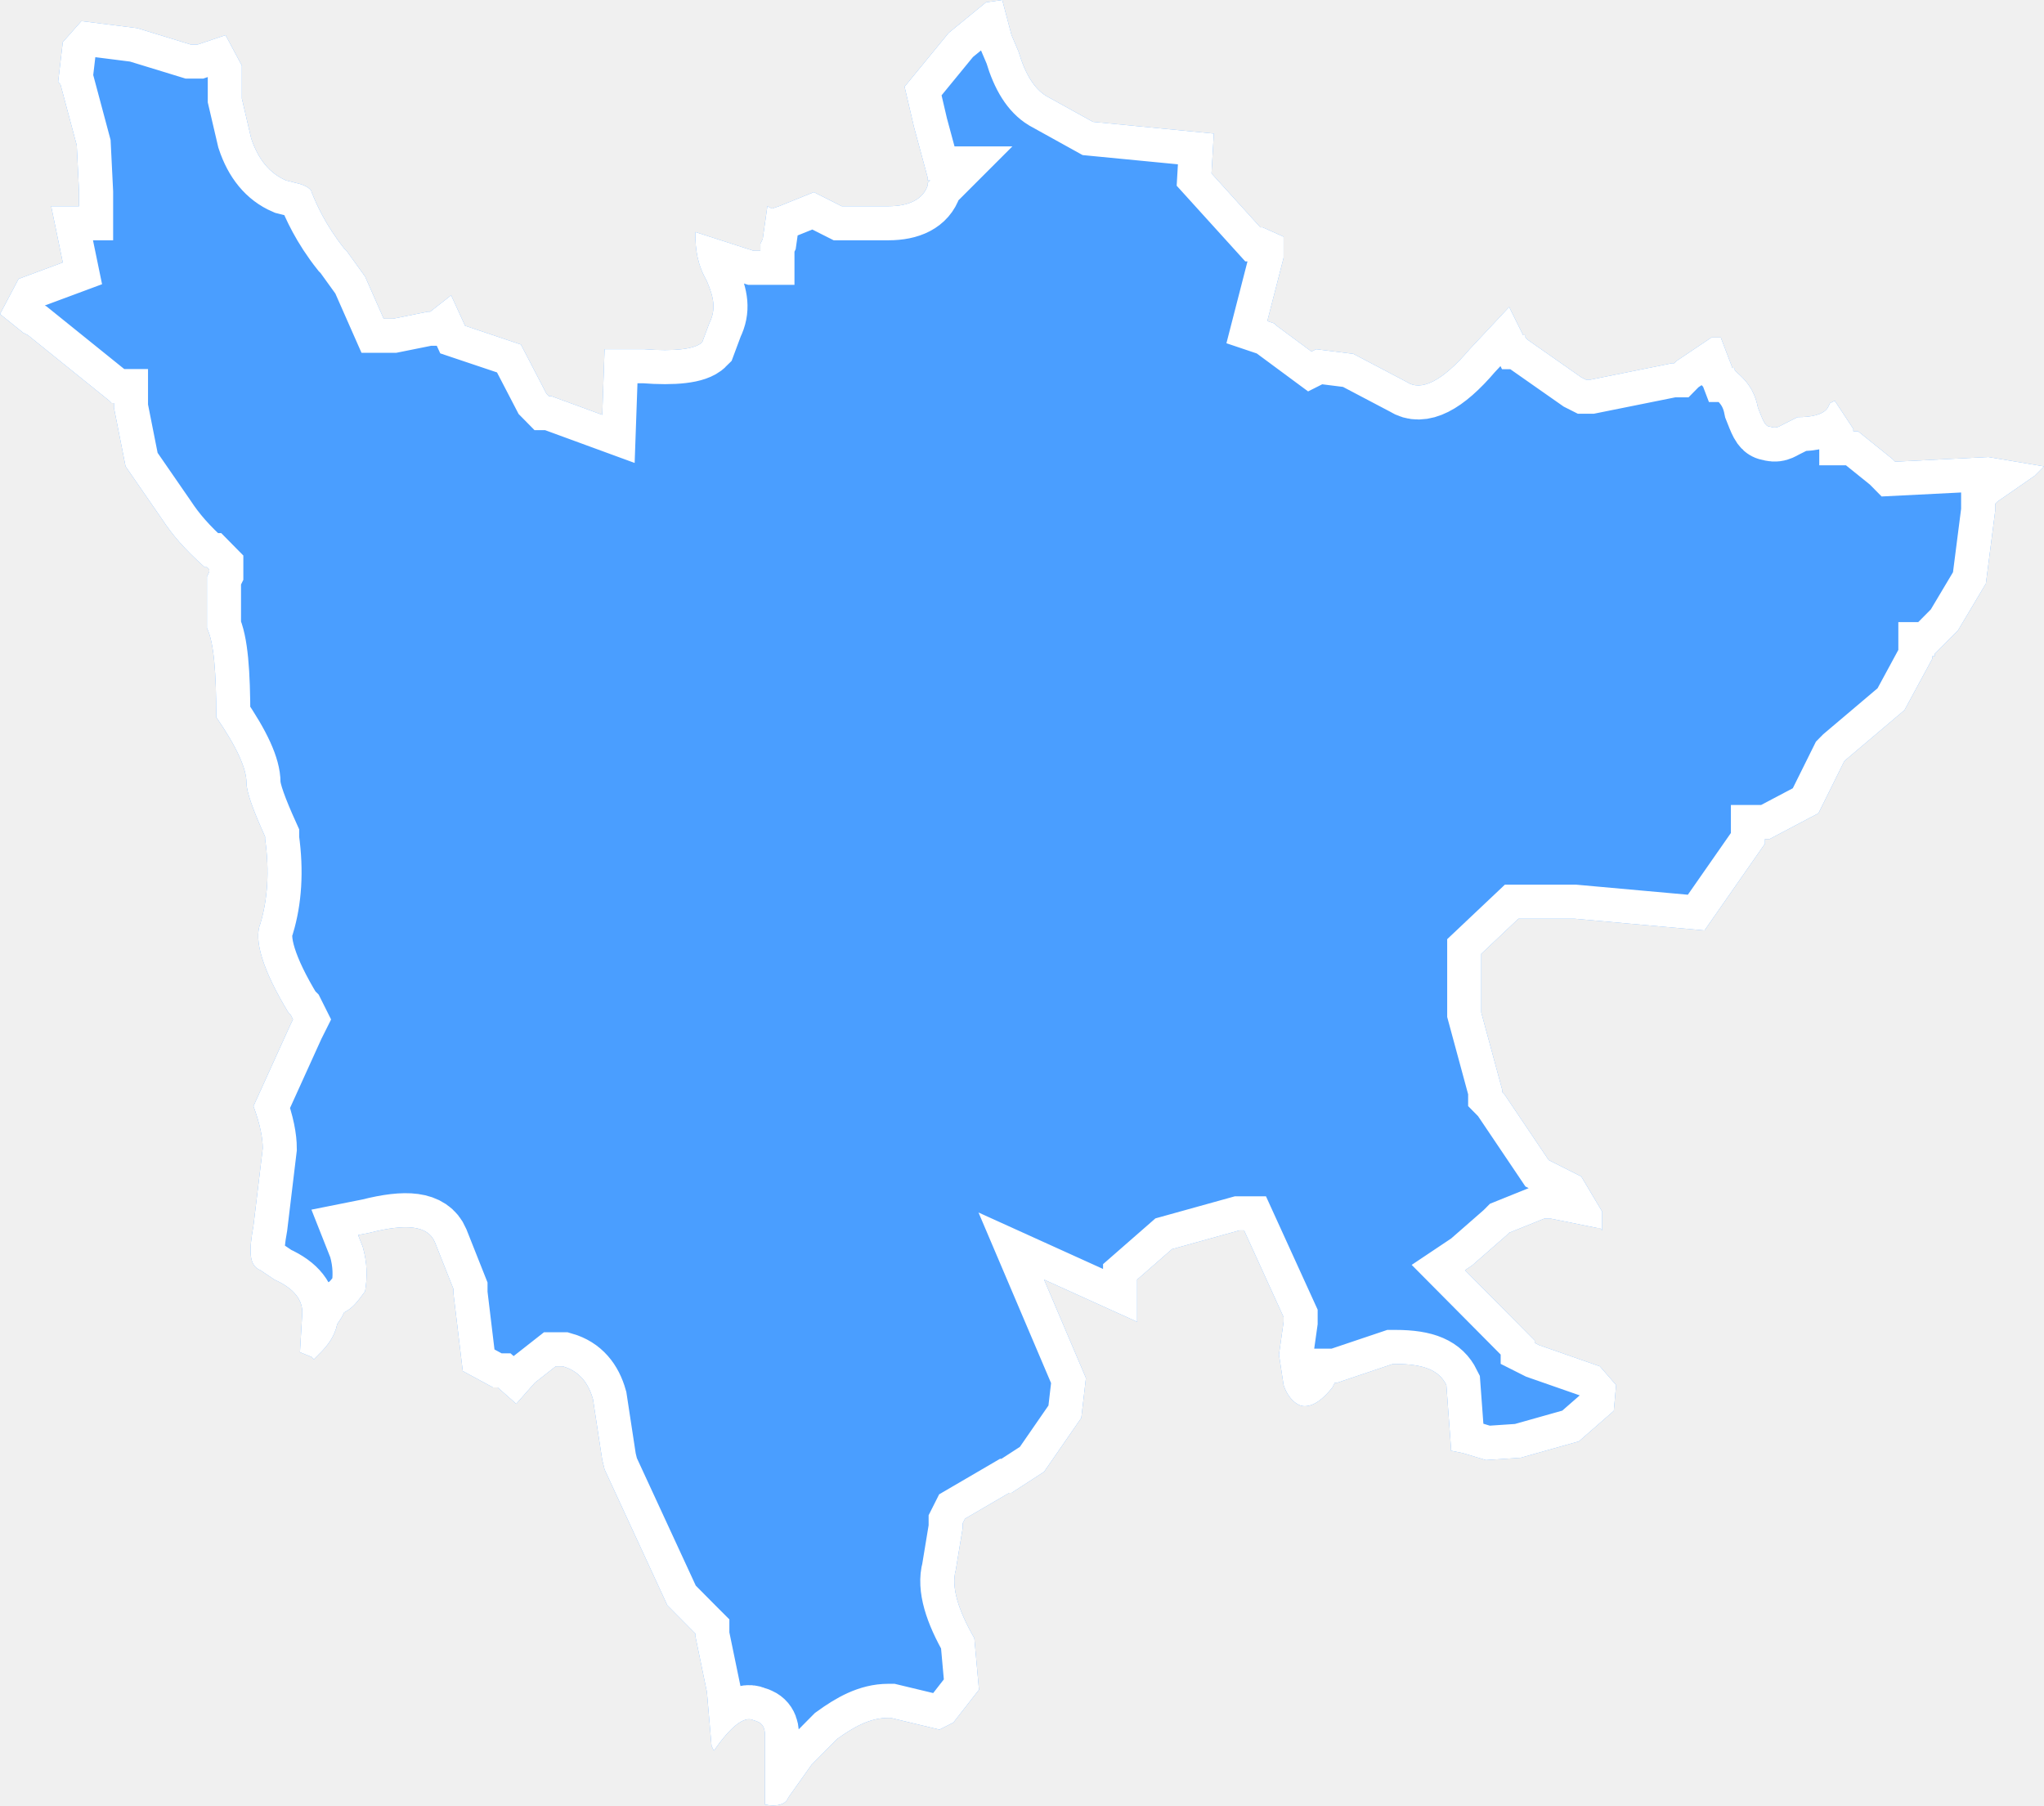
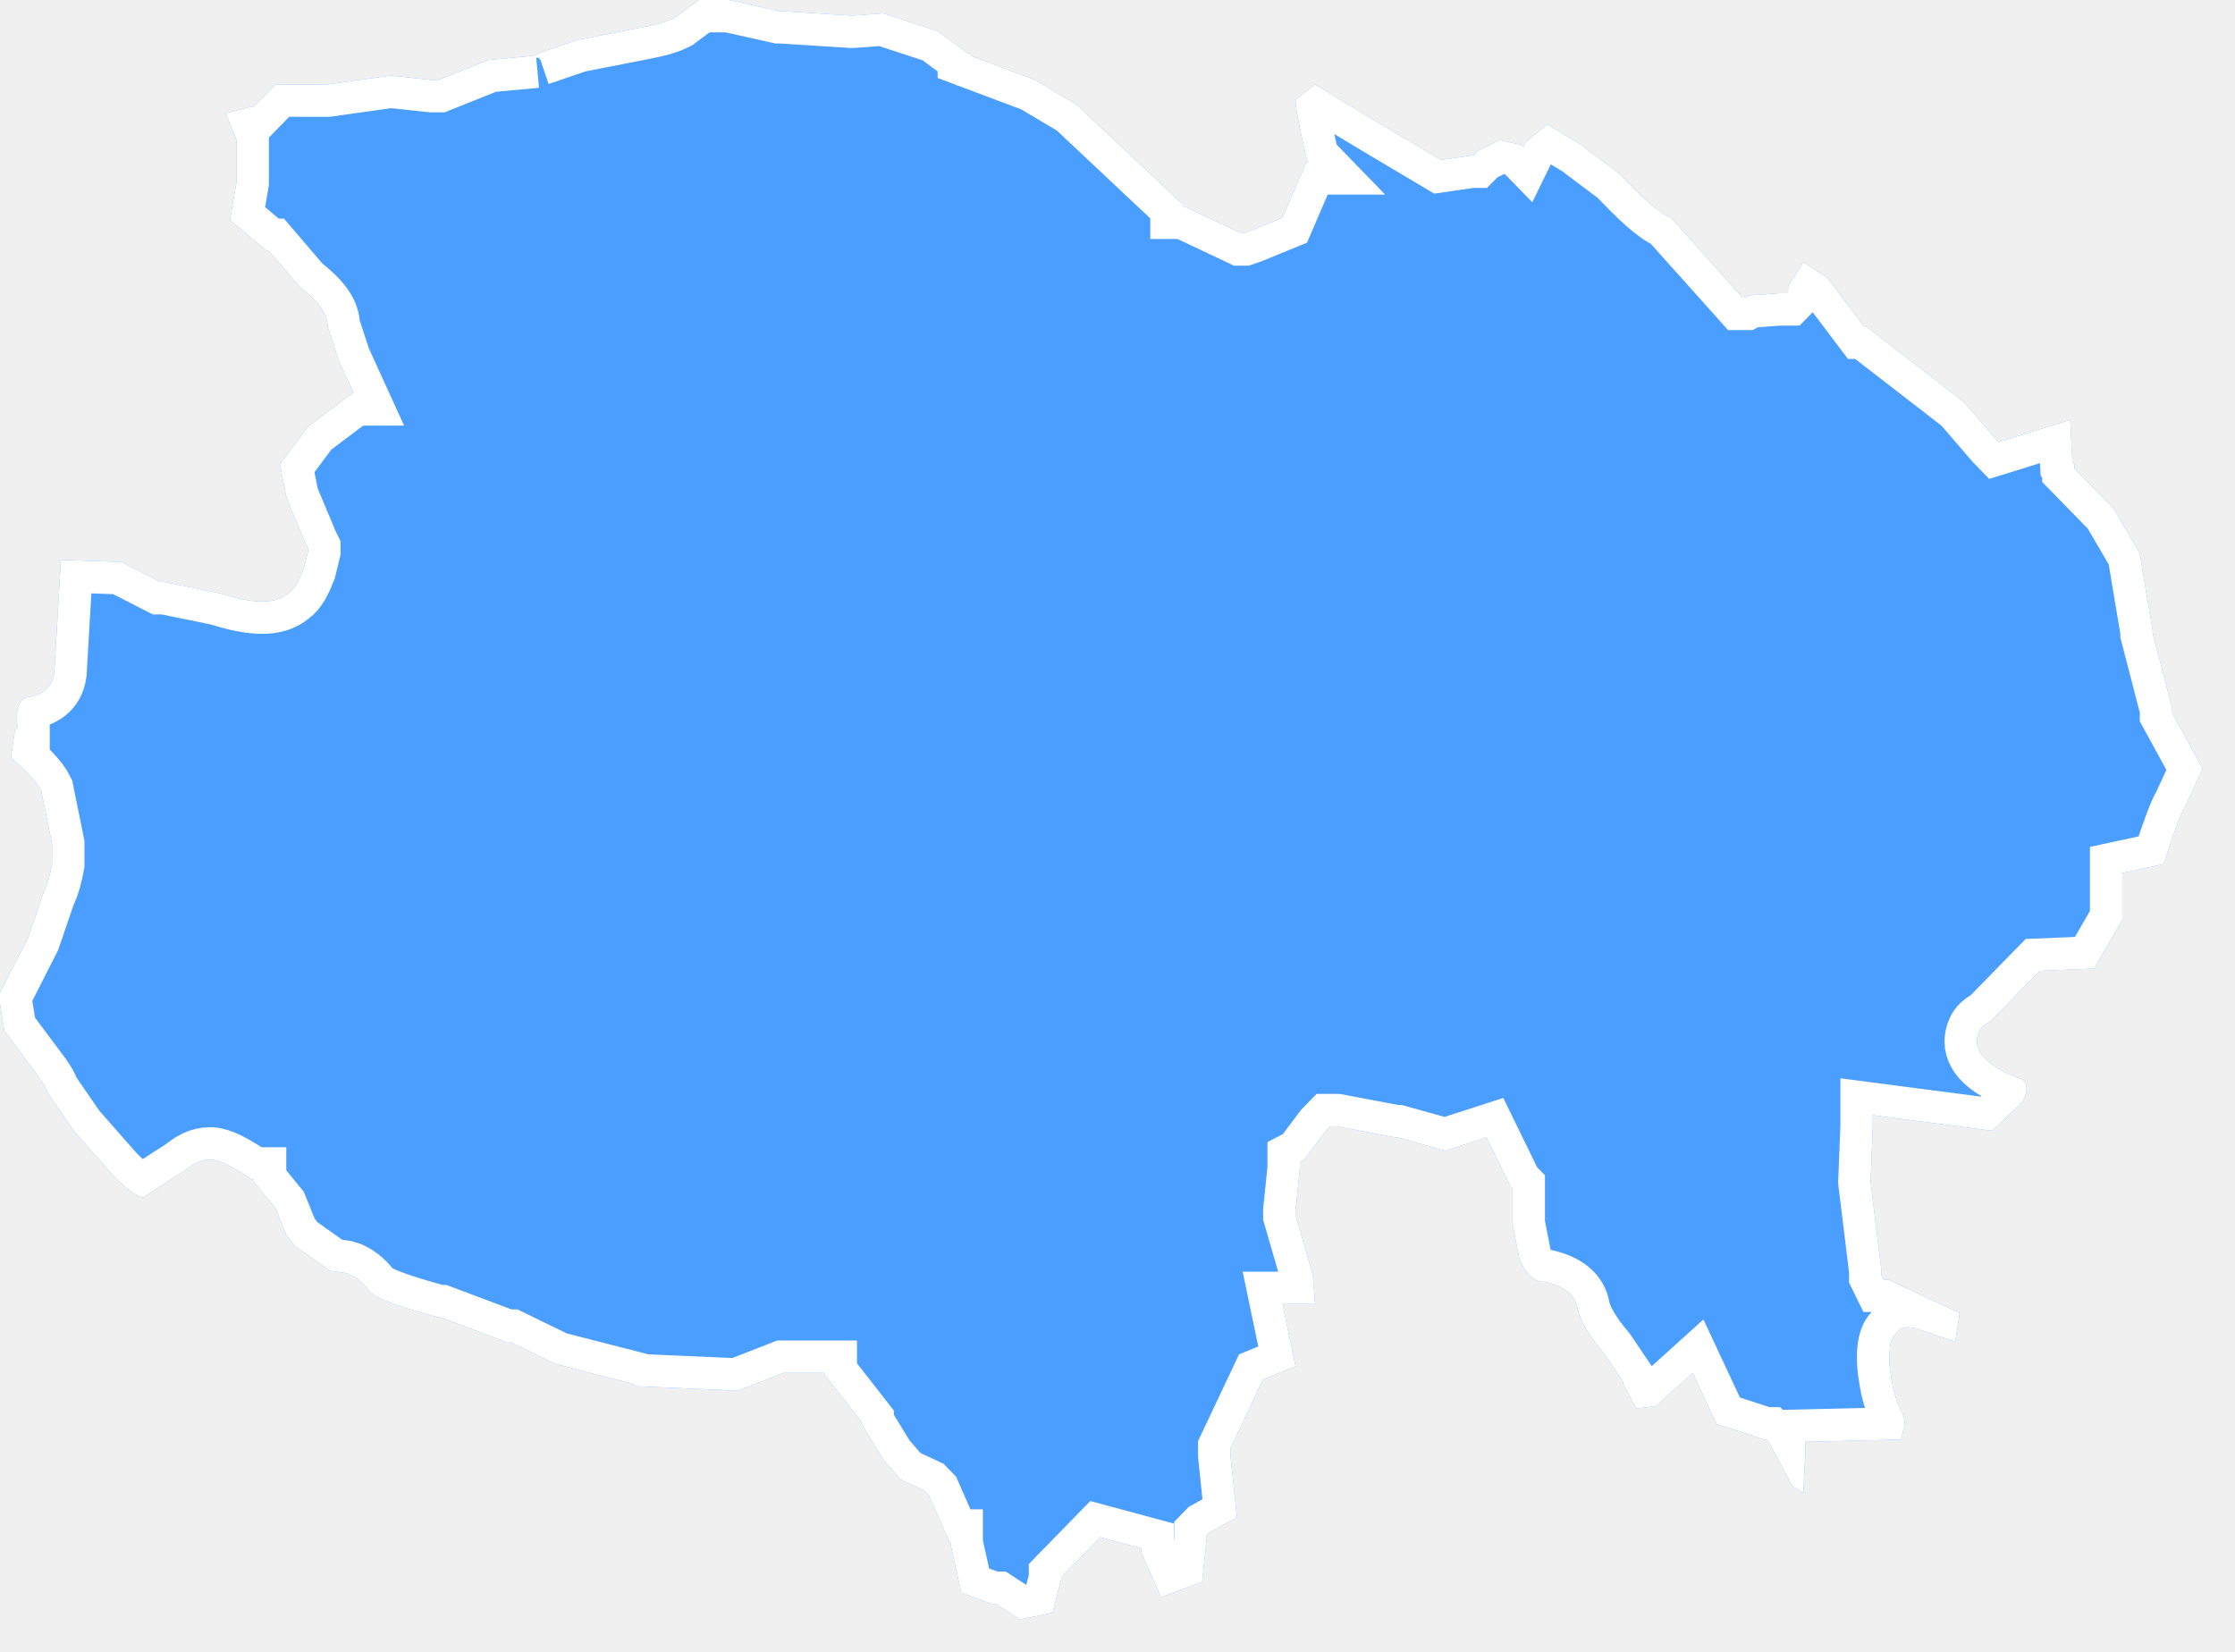
- <svg xmlns="http://www.w3.org/2000/svg" version="1.1" width="60px" height="53px">
+ <svg xmlns="http://www.w3.org/2000/svg" version="1.1" width="69px" height="51px">
  <defs>
-     <mask fill="white" id="clip544">
-       <path d="M 5.666 1.307  L 5.597 1.307  L 4.027 0.826  L 2.389 0.619  L 1.843 1.238  L 1.706 2.408  L 1.775 2.477  L 2.253 4.265  L 2.321 5.641  L 2.321 6.054  L 1.502 6.054  L 1.843 7.705  L 0.546 8.187  L 0 9.219  L 0.683 9.769  L 0.819 9.838  L 3.208 11.764  L 3.276 11.833  L 3.345 11.833  L 3.345 11.902  L 3.345 11.971  L 3.686 13.691  C 3.686 13.691  4.778 15.273  4.778 15.273  C 5.051 15.686  5.392 16.099  6.007 16.649  C 6.007 16.649  6.075 16.649  6.075 16.649  L 6.143 16.718  L 6.143 16.787  L 6.075 16.924  C 6.075 16.924  6.075 18.438  6.075 18.438  C 6.28 18.851  6.348 19.745  6.348 21.052  C 6.962 21.946  7.235 22.566  7.235 22.978  C 7.235 23.254  7.44 23.804  7.782 24.561  C 7.782 24.561  7.782 24.63  7.782 24.63  C 7.918 25.593  7.85 26.418  7.645 27.106  C 7.44 27.588  7.713 28.482  8.464 29.721  C 8.464 29.721  8.532 29.789  8.532 29.789  L 8.601 29.927  L 8.532 30.065  C 8.532 30.065  7.44 32.472  7.44 32.472  C 7.645 33.023  7.713 33.436  7.713 33.711  C 7.713 33.711  7.44 35.981  7.44 35.981  C 7.304 36.738  7.304 37.151  7.645 37.288  C 7.645 37.288  8.055 37.564  8.055 37.564  C 8.669 37.839  8.874 38.183  8.874 38.527  C 8.874 38.527  8.805 39.696  8.805 39.696  L 9.147 39.834  L 9.215 39.903  C 9.215 39.903  9.42 39.696  9.42 39.696  C 9.625 39.49  9.829 39.215  9.898 38.871  C 9.898 38.871  10.034 38.664  10.034 38.664  C 10.034 38.664  10.102 38.527  10.102 38.527  C 10.375 38.389  10.512 38.183  10.717 37.908  C 10.785 37.495  10.785 37.082  10.648 36.6  C 10.648 36.6  10.512 36.256  10.512 36.256  C 10.512 36.256  10.853 36.188  10.853 36.188  C 11.945 35.912  12.56 35.981  12.765 36.463  C 12.765 36.463  13.311 37.839  13.311 37.839  L 13.311 37.908  L 13.311 37.976  L 13.584 40.247  L 14.471 40.728  L 14.539 40.728  L 14.608 40.728  L 15.154 41.21  L 15.7 40.591  L 16.314 40.109  C 16.314 40.109  16.519 40.109  16.519 40.109  C 16.997 40.247  17.27 40.591  17.406 41.072  C 17.406 41.072  17.679 42.861  17.679 42.861  L 17.747 43.136  L 19.59 47.126  L 20.341 47.883  L 20.41 47.952  L 20.41 48.021  L 20.751 49.672  L 20.887 51.254  C 20.887 51.254  20.956 51.392  20.956 51.392  C 21.433 50.704  21.843 50.36  22.116 50.497  C 22.389 50.566  22.457 50.704  22.457 50.979  C 22.457 50.979  22.457 51.392  22.457 51.392  L 22.457 52.63  C 22.457 52.63  22.457 52.974  22.457 52.974  C 22.799 53.043  23.072 52.974  23.14 52.768  C 23.14 52.768  23.823 51.805  23.823 51.805  C 23.823 51.805  24.573 51.048  24.573 51.048  C 25.051 50.704  25.529 50.429  26.075 50.429  C 26.075 50.429  26.143 50.429  26.143 50.429  L 27.577 50.773  L 27.986 50.566  L 28.737 49.603  C 28.737 49.603  28.601 48.09  28.601 48.09  C 28.123 47.264  27.918 46.576  28.055 46.094  C 28.055 46.094  28.259 44.856  28.259 44.856  L 28.259 44.718  L 28.328 44.581  L 29.625 43.824  L 29.693 43.824  L 30.648 43.205  L 31.741 41.623  L 31.877 40.453  L 30.648 37.564  L 33.379 38.802  L 33.379 37.632  L 33.379 37.564  L 34.403 36.669  L 36.382 36.119  L 36.519 36.119  L 37.679 38.664  L 37.679 38.802  L 37.543 39.765  C 37.543 39.765  37.679 40.659  37.679 40.659  C 37.816 41.072  38.089 41.279  38.294 41.279  C 38.567 41.279  38.84 41.072  39.113 40.728  C 39.113 40.728  39.181 40.591  39.181 40.591  L 39.249 40.591  L 40.887 40.04  C 40.887 40.04  40.956 40.04  40.956 40.04  C 41.843 40.04  42.253 40.247  42.457 40.659  C 42.457 40.659  42.594 42.517  42.594 42.517  L 42.594 42.586  L 42.935 42.655  L 43.618 42.861  L 44.642 42.792  L 46.348 42.311  L 47.372 41.416  L 47.44 40.659  L 46.962 40.109  L 45.188 39.49  L 45.051 39.421  L 45.051 39.352  L 43.003 37.288  L 43.208 37.151  L 44.232 36.256  L 44.3 36.188  L 45.324 35.775  L 45.529 35.775  L 46.894 36.05  L 46.962 36.05  L 47.031 36.119  L 47.031 35.568  L 46.416 34.536  L 45.461 34.055  L 44.164 32.129  L 44.096 32.06  L 44.096 31.991  L 43.481 29.721  L 43.481 28.001  L 44.573 26.969  L 46.212 26.969  L 50.034 27.313  L 51.809 24.767  L 51.809 24.63  L 51.945 24.63  L 53.379 23.873  L 54.13 22.359  L 54.198 22.29  L 55.904 20.846  L 56.724 19.332  L 56.724 19.263  L 56.792 19.263  L 56.792 19.195  L 57.474 18.507  L 58.294 17.131  L 58.567 14.998  L 58.567 14.791  L 58.635 14.723  L 59.727 13.966  L 60 13.691  L 58.362 13.416  L 55.631 13.553  L 55.563 13.484  L 54.539 12.659  L 54.403 12.659  L 54.403 12.59  L 53.857 11.764  L 53.72 11.833  C 53.72 11.833  53.652 11.971  53.652 11.971  C 53.515 12.177  53.174 12.246  52.765 12.246  C 52.765 12.246  52.355 12.452  52.355 12.452  C 52.218 12.521  52.15 12.59  51.945 12.521  C 51.809 12.521  51.741 12.315  51.604 11.971  C 51.536 11.627  51.399 11.283  50.99 10.939  C 50.99 10.939  50.922 10.87  50.922 10.87  L 50.922 10.801  L 50.853 10.801  L 50.512 9.907  L 50.239 9.907  L 49.215 10.595  L 49.147 10.664  L 49.078 10.664  L 46.689 11.145  L 46.553 11.145  L 46.416 11.076  L 44.846 9.976  L 44.778 9.907  L 44.778 9.838  L 44.71 9.838  L 44.3 9.012  C 44.3 9.012  43.14 10.251  43.14 10.251  C 42.321 11.214  41.706 11.489  41.297 11.214  C 41.297 11.214  39.727 10.388  39.727 10.388  L 38.635 10.251  L 38.498 10.32  L 37.474 9.563  L 37.406 9.494  L 37.201 9.425  L 37.679 7.568  L 37.679 6.949  L 37.065 6.673  L 36.997 6.673  L 35.563 5.091  L 35.631 3.921  L 32.082 3.577  C 32.082 3.577  30.717 2.821  30.717 2.821  C 30.375 2.614  30.102 2.202  29.898 1.514  C 29.898 1.514  29.693 1.032  29.693 1.032  L 29.42 0  L 28.942 0.069  L 27.85 0.963  L 26.553 2.546  L 26.826 3.715  L 27.235 5.229  L 27.235 5.297  L 27.304 5.297  L 27.235 5.366  C 27.235 5.366  27.235 5.435  27.235 5.435  C 27.099 5.848  26.689 6.054  26.075 6.054  C 26.075 6.054  24.71 6.054  24.71 6.054  L 23.891 5.641  L 22.867 6.054  L 22.662 6.123  L 22.526 6.054  L 22.389 7.017  L 22.321 7.155  L 22.321 7.361  L 22.116 7.361  C 22.116 7.361  20.41 6.811  20.41 6.811  C 20.41 7.361  20.478 7.774  20.751 8.256  C 20.956 8.737  21.024 9.081  20.819 9.494  C 20.819 9.494  20.614 10.044  20.614 10.044  C 20.41 10.251  19.795 10.32  18.908 10.251  C 18.908 10.251  17.747 10.251  17.747 10.251  L 17.679 12.177  L 16.177 11.627  L 16.109 11.627  L 16.041 11.558  L 15.29 10.113  L 13.652 9.563  L 13.242 8.669  L 12.628 9.15  L 12.56 9.15  L 11.536 9.356  L 11.263 9.356  L 10.717 8.118  L 10.171 7.361  C 10.171 7.361  10.102 7.293  10.102 7.293  C 9.556 6.605  9.283 5.985  9.147 5.641  C 9.147 5.573  9.01 5.435  8.669 5.366  C 8.669 5.366  8.396 5.297  8.396 5.297  C 7.918 5.091  7.577 4.678  7.372 4.059  C 7.372 4.059  7.099 2.89  7.099 2.89  L 7.099 1.926  L 6.621 1.032  L 5.802 1.307  L 5.734 1.307  L 5.666 1.307  Z " fill-rule="evenodd" />
+     <mask fill="white" id="clip1064">
+       <path d="M 40.599 2.606  C 40.599 2.606  39.996 3.086  39.996 3.086  C 39.996 3.361  40.13 3.978  40.331 4.87  C 40.331 4.87  40.331 4.938  40.331 4.938  L 40.398 5.007  L 40.331 5.007  L 39.594 6.722  L 38.589 7.133  L 38.388 7.202  L 38.321 7.202  L 36.579 6.379  L 36.512 6.379  L 36.512 6.31  L 33.23 3.224  L 31.957 2.469  L 29.947 1.715  L 29.947 1.646  L 29.88 1.646  L 28.942 0.96  L 27.267 0.412  L 26.329 0.48  L 26.262 0.48  L 24.118 0.343  L 24.051 0.343  L 22.51 0  L 21.572 0  C 21.572 0  20.835 0.549  20.835 0.549  C 20.433 0.754  19.898 0.823  19.228 0.96  C 19.228 0.96  17.821 1.235  17.821 1.235  L 16.615 1.646  L 16.548 1.715  L 16.548 1.783  L 16.548 1.715  L 15.074 1.852  L 13.533 2.469  L 13.332 2.469  L 12.059 2.332  L 10.116 2.606  L 8.508 2.606  L 7.838 3.292  L 7.771 3.292  L 6.967 3.498  L 7.302 4.321  L 7.302 5.624  L 7.101 6.79  L 8.24 7.75  L 8.307 7.75  C 8.307 7.75  9.245 8.848  9.245 8.848  C 9.848 9.328  10.116 9.671  10.116 10.082  C 10.116 10.082  10.451 11.111  10.451 11.111  C 10.451 11.111  10.92 12.14  10.92 12.14  C 10.853 12.14  10.853 12.209  10.786 12.209  C 10.786 12.209  9.513 13.169  9.513 13.169  L 8.642 14.335  L 8.843 15.364  L 9.446 16.804  L 9.513 16.941  L 9.513 17.01  C 9.513 17.01  9.379 17.558  9.379 17.558  C 9.245 17.901  9.111 18.176  8.91 18.313  C 8.508 18.656  7.838 18.656  6.767 18.313  C 6.767 18.313  5.092 17.97  5.092 17.97  L 5.025 17.97  L 4.958 17.97  L 3.752 17.353  L 1.809 17.284  L 1.876 17.353  C 1.876 17.353  1.675 20.782  1.675 20.782  C 1.608 21.262  1.273 21.468  0.804 21.536  C 0.603 21.605  0.469 21.879  0.536 22.428  C 0.536 22.428  0.536 22.497  0.536 22.497  L 0.469 22.497  C 0.469 22.497  0.335 23.388  0.335 23.388  C 0.804 23.8  1.139 24.143  1.273 24.417  C 1.273 24.417  1.608 26.063  1.608 26.063  C 1.608 26.063  1.608 26.68  1.608 26.68  C 1.541 27.023  1.474 27.298  1.34 27.572  C 1.34 27.572  0.871 28.944  0.871 28.944  L 0 30.658  L 0 31.001  L 0.134 31.824  C 0.134 31.824  1.005 32.99  1.005 32.99  C 1.273 33.333  1.407 33.539  1.474 33.745  C 1.474 33.745  2.278 34.911  2.278 34.911  C 2.278 34.911  3.484 36.283  3.484 36.283  C 3.953 36.763  4.288 36.968  4.422 36.968  C 4.422 36.968  5.695 36.145  5.695 36.145  C 5.963 35.94  6.164 35.802  6.499 35.802  C 6.767 35.802  7.168 36.008  7.771 36.42  C 7.771 36.42  7.838 36.42  7.838 36.42  L 7.838 36.488  L 8.508 37.311  L 8.843 38.134  L 9.111 38.477  L 9.312 38.615  L 10.183 39.232  C 10.183 39.232  10.652 39.3  10.652 39.3  C 10.92 39.369  11.188 39.575  11.389 39.849  C 11.523 40.055  12.26 40.329  13.533 40.672  C 13.533 40.672  13.6 40.672  13.6 40.672  L 15.61 41.427  L 15.677 41.427  L 15.744 41.427  L 17.151 42.112  L 19.563 42.73  L 19.63 42.798  L 22.778 42.936  L 24.185 42.387  L 25.458 42.387  L 25.458 42.455  L 25.525 42.524  L 26.597 43.896  L 26.597 43.964  L 27.267 45.062  L 27.803 45.679  L 28.54 46.022  L 28.607 46.091  L 28.674 46.159  L 29.277 47.531  L 29.277 47.599  L 29.344 47.599  L 29.344 47.668  L 29.679 49.177  L 30.617 49.52  L 30.684 49.52  L 30.751 49.52  L 31.488 50  L 32.493 49.794  L 32.761 48.765  L 32.761 48.697  L 32.828 48.628  L 33.967 47.462  L 35.239 47.805  L 35.239 47.942  L 35.842 49.314  L 37.115 48.834  L 37.249 47.531  L 37.249 47.462  L 37.249 47.394  L 37.316 47.325  L 38.187 46.845  L 37.986 44.925  L 37.986 44.787  L 37.986 44.719  L 38.991 42.593  L 39.996 42.181  L 39.594 40.261  L 40.599 40.261  L 40.532 39.369  L 39.996 37.517  L 39.996 37.38  L 40.13 36.077  L 40.13 35.871  L 40.264 35.802  L 40.934 34.911  L 41.068 34.774  L 41.269 34.774  L 43.078 35.117  L 43.145 35.117  L 44.619 35.528  L 45.892 35.117  L 46.629 36.626  L 46.696 36.694  L 46.696 37.791  C 46.696 37.791  46.897 38.82  46.897 38.82  C 47.031 39.232  47.299 39.506  47.567 39.575  C 47.567 39.575  47.7 39.575  47.7 39.575  C 48.303 39.712  48.638 39.986  48.705 40.398  C 48.772 40.741  49.04 41.221  49.509 41.77  C 49.509 41.77  50.112 42.661  50.112 42.661  L 50.112 42.73  L 50.514 43.484  L 51.117 43.416  L 52.256 42.387  L 52.993 43.964  L 54.467 44.444  L 54.534 44.444  L 54.601 44.513  L 55.338 45.885  L 55.673 46.091  L 55.74 44.787  L 55.74 44.719  L 55.74 44.513  L 58.688 44.444  C 58.688 44.444  58.755 44.17  58.755 44.17  C 58.822 44.033  58.822 43.759  58.688 43.553  C 58.487 43.141  58.42 42.798  58.353 42.318  C 58.286 41.77  58.353 41.358  58.487 41.221  C 58.688 40.947  58.822 40.947  59.157 41.015  C 59.157 41.015  60.363 41.427  60.363 41.427  L 60.497 40.535  L 58.286 39.506  L 58.152 39.506  L 58.085 39.369  L 58.085 39.3  L 58.085 39.232  L 57.75 36.488  L 57.817 34.774  L 57.817 34.568  L 57.817 34.431  L 61.501 34.911  C 61.501 34.911  62.439 34.019  62.439 34.019  C 62.64 33.676  62.573 33.402  62.439 33.333  C 61.501 32.99  61.033 32.579  61.033 32.167  C 61.033 31.962  61.1 31.687  61.434 31.55  C 61.434 31.55  62.975 29.973  62.975 29.973  L 64.65 29.904  L 65.521 28.395  L 65.521 26.955  C 65.521 26.955  66.794 26.68  66.794 26.68  C 67.129 25.652  67.33 25.103  67.464 24.897  C 67.464 24.897  68 23.731  68 23.731  L 67.062 22.016  L 67.062 21.948  L 67.062 21.879  L 66.459 19.547  L 66.459 19.479  L 66.057 17.078  L 65.253 15.706  L 64.047 14.472  L 64.047 14.403  L 64.047 14.335  L 63.98 14.266  L 63.913 12.963  L 61.702 13.649  L 61.635 13.58  L 60.631 12.414  L 57.616 10.082  L 57.549 10.082  L 56.41 8.573  L 55.673 8.093  L 55.204 8.848  L 55.204 8.985  L 55.137 9.053  L 55.07 9.053  L 54.936 9.053  L 53.998 9.122  L 53.864 9.191  L 53.797 9.191  C 53.797 9.191  51.586 6.722  51.586 6.722  C 51.117 6.516  50.648 6.036  49.978 5.35  C 49.978 5.35  48.973 4.595  48.973 4.595  L 48.906 4.527  L 47.767 3.841  L 47.098 4.39  L 47.031 4.527  L 46.964 4.458  L 46.897 4.458  L 46.294 4.321  L 45.624 4.664  L 45.557 4.733  L 45.49 4.801  L 45.423 4.801  C 45.423 4.801  44.485 4.938  44.485 4.938  C 43.212 4.184  41.939 3.429  40.599 2.606  Z " fill-rule="evenodd" />
    </mask>
  </defs>
-   <g transform="matrix(1 0 0 1 -1938 -1897 )">
-     <path d="M 5.666 1.307  L 5.597 1.307  L 4.027 0.826  L 2.389 0.619  L 1.843 1.238  L 1.706 2.408  L 1.775 2.477  L 2.253 4.265  L 2.321 5.641  L 2.321 6.054  L 1.502 6.054  L 1.843 7.705  L 0.546 8.187  L 0 9.219  L 0.683 9.769  L 0.819 9.838  L 3.208 11.764  L 3.276 11.833  L 3.345 11.833  L 3.345 11.902  L 3.345 11.971  L 3.686 13.691  C 3.686 13.691  4.778 15.273  4.778 15.273  C 5.051 15.686  5.392 16.099  6.007 16.649  C 6.007 16.649  6.075 16.649  6.075 16.649  L 6.143 16.718  L 6.143 16.787  L 6.075 16.924  C 6.075 16.924  6.075 18.438  6.075 18.438  C 6.28 18.851  6.348 19.745  6.348 21.052  C 6.962 21.946  7.235 22.566  7.235 22.978  C 7.235 23.254  7.44 23.804  7.782 24.561  C 7.782 24.561  7.782 24.63  7.782 24.63  C 7.918 25.593  7.85 26.418  7.645 27.106  C 7.44 27.588  7.713 28.482  8.464 29.721  C 8.464 29.721  8.532 29.789  8.532 29.789  L 8.601 29.927  L 8.532 30.065  C 8.532 30.065  7.44 32.472  7.44 32.472  C 7.645 33.023  7.713 33.436  7.713 33.711  C 7.713 33.711  7.44 35.981  7.44 35.981  C 7.304 36.738  7.304 37.151  7.645 37.288  C 7.645 37.288  8.055 37.564  8.055 37.564  C 8.669 37.839  8.874 38.183  8.874 38.527  C 8.874 38.527  8.805 39.696  8.805 39.696  L 9.147 39.834  L 9.215 39.903  C 9.215 39.903  9.42 39.696  9.42 39.696  C 9.625 39.49  9.829 39.215  9.898 38.871  C 9.898 38.871  10.034 38.664  10.034 38.664  C 10.034 38.664  10.102 38.527  10.102 38.527  C 10.375 38.389  10.512 38.183  10.717 37.908  C 10.785 37.495  10.785 37.082  10.648 36.6  C 10.648 36.6  10.512 36.256  10.512 36.256  C 10.512 36.256  10.853 36.188  10.853 36.188  C 11.945 35.912  12.56 35.981  12.765 36.463  C 12.765 36.463  13.311 37.839  13.311 37.839  L 13.311 37.908  L 13.311 37.976  L 13.584 40.247  L 14.471 40.728  L 14.539 40.728  L 14.608 40.728  L 15.154 41.21  L 15.7 40.591  L 16.314 40.109  C 16.314 40.109  16.519 40.109  16.519 40.109  C 16.997 40.247  17.27 40.591  17.406 41.072  C 17.406 41.072  17.679 42.861  17.679 42.861  L 17.747 43.136  L 19.59 47.126  L 20.341 47.883  L 20.41 47.952  L 20.41 48.021  L 20.751 49.672  L 20.887 51.254  C 20.887 51.254  20.956 51.392  20.956 51.392  C 21.433 50.704  21.843 50.36  22.116 50.497  C 22.389 50.566  22.457 50.704  22.457 50.979  C 22.457 50.979  22.457 51.392  22.457 51.392  L 22.457 52.63  C 22.457 52.63  22.457 52.974  22.457 52.974  C 22.799 53.043  23.072 52.974  23.14 52.768  C 23.14 52.768  23.823 51.805  23.823 51.805  C 23.823 51.805  24.573 51.048  24.573 51.048  C 25.051 50.704  25.529 50.429  26.075 50.429  C 26.075 50.429  26.143 50.429  26.143 50.429  L 27.577 50.773  L 27.986 50.566  L 28.737 49.603  C 28.737 49.603  28.601 48.09  28.601 48.09  C 28.123 47.264  27.918 46.576  28.055 46.094  C 28.055 46.094  28.259 44.856  28.259 44.856  L 28.259 44.718  L 28.328 44.581  L 29.625 43.824  L 29.693 43.824  L 30.648 43.205  L 31.741 41.623  L 31.877 40.453  L 30.648 37.564  L 33.379 38.802  L 33.379 37.632  L 33.379 37.564  L 34.403 36.669  L 36.382 36.119  L 36.519 36.119  L 37.679 38.664  L 37.679 38.802  L 37.543 39.765  C 37.543 39.765  37.679 40.659  37.679 40.659  C 37.816 41.072  38.089 41.279  38.294 41.279  C 38.567 41.279  38.84 41.072  39.113 40.728  C 39.113 40.728  39.181 40.591  39.181 40.591  L 39.249 40.591  L 40.887 40.04  C 40.887 40.04  40.956 40.04  40.956 40.04  C 41.843 40.04  42.253 40.247  42.457 40.659  C 42.457 40.659  42.594 42.517  42.594 42.517  L 42.594 42.586  L 42.935 42.655  L 43.618 42.861  L 44.642 42.792  L 46.348 42.311  L 47.372 41.416  L 47.44 40.659  L 46.962 40.109  L 45.188 39.49  L 45.051 39.421  L 45.051 39.352  L 43.003 37.288  L 43.208 37.151  L 44.232 36.256  L 44.3 36.188  L 45.324 35.775  L 45.529 35.775  L 46.894 36.05  L 46.962 36.05  L 47.031 36.119  L 47.031 35.568  L 46.416 34.536  L 45.461 34.055  L 44.164 32.129  L 44.096 32.06  L 44.096 31.991  L 43.481 29.721  L 43.481 28.001  L 44.573 26.969  L 46.212 26.969  L 50.034 27.313  L 51.809 24.767  L 51.809 24.63  L 51.945 24.63  L 53.379 23.873  L 54.13 22.359  L 54.198 22.29  L 55.904 20.846  L 56.724 19.332  L 56.724 19.263  L 56.792 19.263  L 56.792 19.195  L 57.474 18.507  L 58.294 17.131  L 58.567 14.998  L 58.567 14.791  L 58.635 14.723  L 59.727 13.966  L 60 13.691  L 58.362 13.416  L 55.631 13.553  L 55.563 13.484  L 54.539 12.659  L 54.403 12.659  L 54.403 12.59  L 53.857 11.764  L 53.72 11.833  C 53.72 11.833  53.652 11.971  53.652 11.971  C 53.515 12.177  53.174 12.246  52.765 12.246  C 52.765 12.246  52.355 12.452  52.355 12.452  C 52.218 12.521  52.15 12.59  51.945 12.521  C 51.809 12.521  51.741 12.315  51.604 11.971  C 51.536 11.627  51.399 11.283  50.99 10.939  C 50.99 10.939  50.922 10.87  50.922 10.87  L 50.922 10.801  L 50.853 10.801  L 50.512 9.907  L 50.239 9.907  L 49.215 10.595  L 49.147 10.664  L 49.078 10.664  L 46.689 11.145  L 46.553 11.145  L 46.416 11.076  L 44.846 9.976  L 44.778 9.907  L 44.778 9.838  L 44.71 9.838  L 44.3 9.012  C 44.3 9.012  43.14 10.251  43.14 10.251  C 42.321 11.214  41.706 11.489  41.297 11.214  C 41.297 11.214  39.727 10.388  39.727 10.388  L 38.635 10.251  L 38.498 10.32  L 37.474 9.563  L 37.406 9.494  L 37.201 9.425  L 37.679 7.568  L 37.679 6.949  L 37.065 6.673  L 36.997 6.673  L 35.563 5.091  L 35.631 3.921  L 32.082 3.577  C 32.082 3.577  30.717 2.821  30.717 2.821  C 30.375 2.614  30.102 2.202  29.898 1.514  C 29.898 1.514  29.693 1.032  29.693 1.032  L 29.42 0  L 28.942 0.069  L 27.85 0.963  L 26.553 2.546  L 26.826 3.715  L 27.235 5.229  L 27.235 5.297  L 27.304 5.297  L 27.235 5.366  C 27.235 5.366  27.235 5.435  27.235 5.435  C 27.099 5.848  26.689 6.054  26.075 6.054  C 26.075 6.054  24.71 6.054  24.71 6.054  L 23.891 5.641  L 22.867 6.054  L 22.662 6.123  L 22.526 6.054  L 22.389 7.017  L 22.321 7.155  L 22.321 7.361  L 22.116 7.361  C 22.116 7.361  20.41 6.811  20.41 6.811  C 20.41 7.361  20.478 7.774  20.751 8.256  C 20.956 8.737  21.024 9.081  20.819 9.494  C 20.819 9.494  20.614 10.044  20.614 10.044  C 20.41 10.251  19.795 10.32  18.908 10.251  C 18.908 10.251  17.747 10.251  17.747 10.251  L 17.679 12.177  L 16.177 11.627  L 16.109 11.627  L 16.041 11.558  L 15.29 10.113  L 13.652 9.563  L 13.242 8.669  L 12.628 9.15  L 12.56 9.15  L 11.536 9.356  L 11.263 9.356  L 10.717 8.118  L 10.171 7.361  C 10.171 7.361  10.102 7.293  10.102 7.293  C 9.556 6.605  9.283 5.985  9.147 5.641  C 9.147 5.573  9.01 5.435  8.669 5.366  C 8.669 5.366  8.396 5.297  8.396 5.297  C 7.918 5.091  7.577 4.678  7.372 4.059  C 7.372 4.059  7.099 2.89  7.099 2.89  L 7.099 1.926  L 6.621 1.032  L 5.802 1.307  L 5.734 1.307  L 5.666 1.307  Z " fill-rule="nonzero" fill="#4a9eff" stroke="none" transform="matrix(1 0 0 1 1938 1897 )" />
-     <path d="M 5.666 1.307  L 5.597 1.307  L 4.027 0.826  L 2.389 0.619  L 1.843 1.238  L 1.706 2.408  L 1.775 2.477  L 2.253 4.265  L 2.321 5.641  L 2.321 6.054  L 1.502 6.054  L 1.843 7.705  L 0.546 8.187  L 0 9.219  L 0.683 9.769  L 0.819 9.838  L 3.208 11.764  L 3.276 11.833  L 3.345 11.833  L 3.345 11.902  L 3.345 11.971  L 3.686 13.691  C 3.686 13.691  4.778 15.273  4.778 15.273  C 5.051 15.686  5.392 16.099  6.007 16.649  C 6.007 16.649  6.075 16.649  6.075 16.649  L 6.143 16.718  L 6.143 16.787  L 6.075 16.924  C 6.075 16.924  6.075 18.438  6.075 18.438  C 6.28 18.851  6.348 19.745  6.348 21.052  C 6.962 21.946  7.235 22.566  7.235 22.978  C 7.235 23.254  7.44 23.804  7.782 24.561  C 7.782 24.561  7.782 24.63  7.782 24.63  C 7.918 25.593  7.85 26.418  7.645 27.106  C 7.44 27.588  7.713 28.482  8.464 29.721  C 8.464 29.721  8.532 29.789  8.532 29.789  L 8.601 29.927  L 8.532 30.065  C 8.532 30.065  7.44 32.472  7.44 32.472  C 7.645 33.023  7.713 33.436  7.713 33.711  C 7.713 33.711  7.44 35.981  7.44 35.981  C 7.304 36.738  7.304 37.151  7.645 37.288  C 7.645 37.288  8.055 37.564  8.055 37.564  C 8.669 37.839  8.874 38.183  8.874 38.527  C 8.874 38.527  8.805 39.696  8.805 39.696  L 9.147 39.834  L 9.215 39.903  C 9.215 39.903  9.42 39.696  9.42 39.696  C 9.625 39.49  9.829 39.215  9.898 38.871  C 9.898 38.871  10.034 38.664  10.034 38.664  C 10.034 38.664  10.102 38.527  10.102 38.527  C 10.375 38.389  10.512 38.183  10.717 37.908  C 10.785 37.495  10.785 37.082  10.648 36.6  C 10.648 36.6  10.512 36.256  10.512 36.256  C 10.512 36.256  10.853 36.188  10.853 36.188  C 11.945 35.912  12.56 35.981  12.765 36.463  C 12.765 36.463  13.311 37.839  13.311 37.839  L 13.311 37.908  L 13.311 37.976  L 13.584 40.247  L 14.471 40.728  L 14.539 40.728  L 14.608 40.728  L 15.154 41.21  L 15.7 40.591  L 16.314 40.109  C 16.314 40.109  16.519 40.109  16.519 40.109  C 16.997 40.247  17.27 40.591  17.406 41.072  C 17.406 41.072  17.679 42.861  17.679 42.861  L 17.747 43.136  L 19.59 47.126  L 20.341 47.883  L 20.41 47.952  L 20.41 48.021  L 20.751 49.672  L 20.887 51.254  C 20.887 51.254  20.956 51.392  20.956 51.392  C 21.433 50.704  21.843 50.36  22.116 50.497  C 22.389 50.566  22.457 50.704  22.457 50.979  C 22.457 50.979  22.457 51.392  22.457 51.392  L 22.457 52.63  C 22.457 52.63  22.457 52.974  22.457 52.974  C 22.799 53.043  23.072 52.974  23.14 52.768  C 23.14 52.768  23.823 51.805  23.823 51.805  C 23.823 51.805  24.573 51.048  24.573 51.048  C 25.051 50.704  25.529 50.429  26.075 50.429  C 26.075 50.429  26.143 50.429  26.143 50.429  L 27.577 50.773  L 27.986 50.566  L 28.737 49.603  C 28.737 49.603  28.601 48.09  28.601 48.09  C 28.123 47.264  27.918 46.576  28.055 46.094  C 28.055 46.094  28.259 44.856  28.259 44.856  L 28.259 44.718  L 28.328 44.581  L 29.625 43.824  L 29.693 43.824  L 30.648 43.205  L 31.741 41.623  L 31.877 40.453  L 30.648 37.564  L 33.379 38.802  L 33.379 37.632  L 33.379 37.564  L 34.403 36.669  L 36.382 36.119  L 36.519 36.119  L 37.679 38.664  L 37.679 38.802  L 37.543 39.765  C 37.543 39.765  37.679 40.659  37.679 40.659  C 37.816 41.072  38.089 41.279  38.294 41.279  C 38.567 41.279  38.84 41.072  39.113 40.728  C 39.113 40.728  39.181 40.591  39.181 40.591  L 39.249 40.591  L 40.887 40.04  C 40.887 40.04  40.956 40.04  40.956 40.04  C 41.843 40.04  42.253 40.247  42.457 40.659  C 42.457 40.659  42.594 42.517  42.594 42.517  L 42.594 42.586  L 42.935 42.655  L 43.618 42.861  L 44.642 42.792  L 46.348 42.311  L 47.372 41.416  L 47.44 40.659  L 46.962 40.109  L 45.188 39.49  L 45.051 39.421  L 45.051 39.352  L 43.003 37.288  L 43.208 37.151  L 44.232 36.256  L 44.3 36.188  L 45.324 35.775  L 45.529 35.775  L 46.894 36.05  L 46.962 36.05  L 47.031 36.119  L 47.031 35.568  L 46.416 34.536  L 45.461 34.055  L 44.164 32.129  L 44.096 32.06  L 44.096 31.991  L 43.481 29.721  L 43.481 28.001  L 44.573 26.969  L 46.212 26.969  L 50.034 27.313  L 51.809 24.767  L 51.809 24.63  L 51.945 24.63  L 53.379 23.873  L 54.13 22.359  L 54.198 22.29  L 55.904 20.846  L 56.724 19.332  L 56.724 19.263  L 56.792 19.263  L 56.792 19.195  L 57.474 18.507  L 58.294 17.131  L 58.567 14.998  L 58.567 14.791  L 58.635 14.723  L 59.727 13.966  L 60 13.691  L 58.362 13.416  L 55.631 13.553  L 55.563 13.484  L 54.539 12.659  L 54.403 12.659  L 54.403 12.59  L 53.857 11.764  L 53.72 11.833  C 53.72 11.833  53.652 11.971  53.652 11.971  C 53.515 12.177  53.174 12.246  52.765 12.246  C 52.765 12.246  52.355 12.452  52.355 12.452  C 52.218 12.521  52.15 12.59  51.945 12.521  C 51.809 12.521  51.741 12.315  51.604 11.971  C 51.536 11.627  51.399 11.283  50.99 10.939  C 50.99 10.939  50.922 10.87  50.922 10.87  L 50.922 10.801  L 50.853 10.801  L 50.512 9.907  L 50.239 9.907  L 49.215 10.595  L 49.147 10.664  L 49.078 10.664  L 46.689 11.145  L 46.553 11.145  L 46.416 11.076  L 44.846 9.976  L 44.778 9.907  L 44.778 9.838  L 44.71 9.838  L 44.3 9.012  C 44.3 9.012  43.14 10.251  43.14 10.251  C 42.321 11.214  41.706 11.489  41.297 11.214  C 41.297 11.214  39.727 10.388  39.727 10.388  L 38.635 10.251  L 38.498 10.32  L 37.474 9.563  L 37.406 9.494  L 37.201 9.425  L 37.679 7.568  L 37.679 6.949  L 37.065 6.673  L 36.997 6.673  L 35.563 5.091  L 35.631 3.921  L 32.082 3.577  C 32.082 3.577  30.717 2.821  30.717 2.821  C 30.375 2.614  30.102 2.202  29.898 1.514  C 29.898 1.514  29.693 1.032  29.693 1.032  L 29.42 0  L 28.942 0.069  L 27.85 0.963  L 26.553 2.546  L 26.826 3.715  L 27.235 5.229  L 27.235 5.297  L 27.304 5.297  L 27.235 5.366  C 27.235 5.366  27.235 5.435  27.235 5.435  C 27.099 5.848  26.689 6.054  26.075 6.054  C 26.075 6.054  24.71 6.054  24.71 6.054  L 23.891 5.641  L 22.867 6.054  L 22.662 6.123  L 22.526 6.054  L 22.389 7.017  L 22.321 7.155  L 22.321 7.361  L 22.116 7.361  C 22.116 7.361  20.41 6.811  20.41 6.811  C 20.41 7.361  20.478 7.774  20.751 8.256  C 20.956 8.737  21.024 9.081  20.819 9.494  C 20.819 9.494  20.614 10.044  20.614 10.044  C 20.41 10.251  19.795 10.32  18.908 10.251  C 18.908 10.251  17.747 10.251  17.747 10.251  L 17.679 12.177  L 16.177 11.627  L 16.109 11.627  L 16.041 11.558  L 15.29 10.113  L 13.652 9.563  L 13.242 8.669  L 12.628 9.15  L 12.56 9.15  L 11.536 9.356  L 11.263 9.356  L 10.717 8.118  L 10.171 7.361  C 10.171 7.361  10.102 7.293  10.102 7.293  C 9.556 6.605  9.283 5.985  9.147 5.641  C 9.147 5.573  9.01 5.435  8.669 5.366  C 8.669 5.366  8.396 5.297  8.396 5.297  C 7.918 5.091  7.577 4.678  7.372 4.059  C 7.372 4.059  7.099 2.89  7.099 2.89  L 7.099 1.926  L 6.621 1.032  L 5.802 1.307  L 5.734 1.307  L 5.666 1.307  Z " stroke-width="2" stroke="#ffffff" fill="none" transform="matrix(1 0 0 1 1938 1897 )" mask="url(#clip544)" />
+   <g transform="matrix(1 0 0 1 -1898 -1863 )">
+     <path d="M 40.599 2.606  C 40.599 2.606  39.996 3.086  39.996 3.086  C 39.996 3.361  40.13 3.978  40.331 4.87  C 40.331 4.87  40.331 4.938  40.331 4.938  L 40.398 5.007  L 40.331 5.007  L 39.594 6.722  L 38.589 7.133  L 38.388 7.202  L 38.321 7.202  L 36.579 6.379  L 36.512 6.379  L 36.512 6.31  L 33.23 3.224  L 31.957 2.469  L 29.947 1.715  L 29.947 1.646  L 29.88 1.646  L 28.942 0.96  L 27.267 0.412  L 26.329 0.48  L 26.262 0.48  L 24.118 0.343  L 24.051 0.343  L 22.51 0  L 21.572 0  C 21.572 0  20.835 0.549  20.835 0.549  C 20.433 0.754  19.898 0.823  19.228 0.96  C 19.228 0.96  17.821 1.235  17.821 1.235  L 16.615 1.646  L 16.548 1.715  L 16.548 1.783  L 16.548 1.715  L 15.074 1.852  L 13.533 2.469  L 13.332 2.469  L 12.059 2.332  L 10.116 2.606  L 8.508 2.606  L 7.838 3.292  L 7.771 3.292  L 6.967 3.498  L 7.302 4.321  L 7.302 5.624  L 7.101 6.79  L 8.24 7.75  L 8.307 7.75  C 8.307 7.75  9.245 8.848  9.245 8.848  C 9.848 9.328  10.116 9.671  10.116 10.082  C 10.116 10.082  10.451 11.111  10.451 11.111  C 10.451 11.111  10.92 12.14  10.92 12.14  C 10.853 12.14  10.853 12.209  10.786 12.209  C 10.786 12.209  9.513 13.169  9.513 13.169  L 8.642 14.335  L 8.843 15.364  L 9.446 16.804  L 9.513 16.941  L 9.513 17.01  C 9.513 17.01  9.379 17.558  9.379 17.558  C 9.245 17.901  9.111 18.176  8.91 18.313  C 8.508 18.656  7.838 18.656  6.767 18.313  C 6.767 18.313  5.092 17.97  5.092 17.97  L 5.025 17.97  L 4.958 17.97  L 3.752 17.353  L 1.809 17.284  L 1.876 17.353  C 1.876 17.353  1.675 20.782  1.675 20.782  C 1.608 21.262  1.273 21.468  0.804 21.536  C 0.603 21.605  0.469 21.879  0.536 22.428  C 0.536 22.428  0.536 22.497  0.536 22.497  L 0.469 22.497  C 0.469 22.497  0.335 23.388  0.335 23.388  C 0.804 23.8  1.139 24.143  1.273 24.417  C 1.273 24.417  1.608 26.063  1.608 26.063  C 1.608 26.063  1.608 26.68  1.608 26.68  C 1.541 27.023  1.474 27.298  1.34 27.572  C 1.34 27.572  0.871 28.944  0.871 28.944  L 0 30.658  L 0 31.001  L 0.134 31.824  C 0.134 31.824  1.005 32.99  1.005 32.99  C 1.273 33.333  1.407 33.539  1.474 33.745  C 1.474 33.745  2.278 34.911  2.278 34.911  C 2.278 34.911  3.484 36.283  3.484 36.283  C 3.953 36.763  4.288 36.968  4.422 36.968  C 4.422 36.968  5.695 36.145  5.695 36.145  C 5.963 35.94  6.164 35.802  6.499 35.802  C 6.767 35.802  7.168 36.008  7.771 36.42  C 7.771 36.42  7.838 36.42  7.838 36.42  L 7.838 36.488  L 8.508 37.311  L 8.843 38.134  L 9.111 38.477  L 9.312 38.615  L 10.183 39.232  C 10.183 39.232  10.652 39.3  10.652 39.3  C 10.92 39.369  11.188 39.575  11.389 39.849  C 11.523 40.055  12.26 40.329  13.533 40.672  C 13.533 40.672  13.6 40.672  13.6 40.672  L 15.61 41.427  L 15.677 41.427  L 15.744 41.427  L 17.151 42.112  L 19.563 42.73  L 19.63 42.798  L 22.778 42.936  L 24.185 42.387  L 25.458 42.387  L 25.458 42.455  L 25.525 42.524  L 26.597 43.896  L 26.597 43.964  L 27.267 45.062  L 27.803 45.679  L 28.54 46.022  L 28.607 46.091  L 28.674 46.159  L 29.277 47.531  L 29.277 47.599  L 29.344 47.599  L 29.344 47.668  L 29.679 49.177  L 30.617 49.52  L 30.684 49.52  L 30.751 49.52  L 31.488 50  L 32.493 49.794  L 32.761 48.765  L 32.761 48.697  L 32.828 48.628  L 33.967 47.462  L 35.239 47.805  L 35.239 47.942  L 35.842 49.314  L 37.115 48.834  L 37.249 47.531  L 37.249 47.462  L 37.249 47.394  L 37.316 47.325  L 38.187 46.845  L 37.986 44.925  L 37.986 44.787  L 37.986 44.719  L 38.991 42.593  L 39.996 42.181  L 39.594 40.261  L 40.599 40.261  L 40.532 39.369  L 39.996 37.517  L 39.996 37.38  L 40.13 36.077  L 40.13 35.871  L 40.264 35.802  L 40.934 34.911  L 41.068 34.774  L 41.269 34.774  L 43.078 35.117  L 43.145 35.117  L 44.619 35.528  L 45.892 35.117  L 46.629 36.626  L 46.696 36.694  L 46.696 37.791  C 46.696 37.791  46.897 38.82  46.897 38.82  C 47.031 39.232  47.299 39.506  47.567 39.575  C 47.567 39.575  47.7 39.575  47.7 39.575  C 48.303 39.712  48.638 39.986  48.705 40.398  C 48.772 40.741  49.04 41.221  49.509 41.77  C 49.509 41.77  50.112 42.661  50.112 42.661  L 50.112 42.73  L 50.514 43.484  L 51.117 43.416  L 52.256 42.387  L 52.993 43.964  L 54.467 44.444  L 54.534 44.444  L 54.601 44.513  L 55.338 45.885  L 55.673 46.091  L 55.74 44.787  L 55.74 44.719  L 55.74 44.513  L 58.688 44.444  C 58.688 44.444  58.755 44.17  58.755 44.17  C 58.822 44.033  58.822 43.759  58.688 43.553  C 58.487 43.141  58.42 42.798  58.353 42.318  C 58.286 41.77  58.353 41.358  58.487 41.221  C 58.688 40.947  58.822 40.947  59.157 41.015  C 59.157 41.015  60.363 41.427  60.363 41.427  L 60.497 40.535  L 58.286 39.506  L 58.152 39.506  L 58.085 39.369  L 58.085 39.3  L 58.085 39.232  L 57.75 36.488  L 57.817 34.774  L 57.817 34.568  L 57.817 34.431  L 61.501 34.911  C 61.501 34.911  62.439 34.019  62.439 34.019  C 62.64 33.676  62.573 33.402  62.439 33.333  C 61.501 32.99  61.033 32.579  61.033 32.167  C 61.033 31.962  61.1 31.687  61.434 31.55  C 61.434 31.55  62.975 29.973  62.975 29.973  L 64.65 29.904  L 65.521 28.395  L 65.521 26.955  C 65.521 26.955  66.794 26.68  66.794 26.68  C 67.129 25.652  67.33 25.103  67.464 24.897  C 67.464 24.897  68 23.731  68 23.731  L 67.062 22.016  L 67.062 21.948  L 67.062 21.879  L 66.459 19.547  L 66.459 19.479  L 66.057 17.078  L 65.253 15.706  L 64.047 14.472  L 64.047 14.403  L 64.047 14.335  L 63.98 14.266  L 63.913 12.963  L 61.702 13.649  L 61.635 13.58  L 60.631 12.414  L 57.616 10.082  L 57.549 10.082  L 56.41 8.573  L 55.673 8.093  L 55.204 8.848  L 55.204 8.985  L 55.137 9.053  L 55.07 9.053  L 54.936 9.053  L 53.998 9.122  L 53.864 9.191  L 53.797 9.191  C 53.797 9.191  51.586 6.722  51.586 6.722  C 51.117 6.516  50.648 6.036  49.978 5.35  C 49.978 5.35  48.973 4.595  48.973 4.595  L 48.906 4.527  L 47.767 3.841  L 47.098 4.39  L 47.031 4.527  L 46.964 4.458  L 46.897 4.458  L 46.294 4.321  L 45.624 4.664  L 45.557 4.733  L 45.49 4.801  L 45.423 4.801  C 45.423 4.801  44.485 4.938  44.485 4.938  C 43.212 4.184  41.939 3.429  40.599 2.606  Z " fill-rule="nonzero" fill="#4a9eff" stroke="none" transform="matrix(1 0 0 1 1898 1863 )" />
+     <path d="M 40.599 2.606  C 40.599 2.606  39.996 3.086  39.996 3.086  C 39.996 3.361  40.13 3.978  40.331 4.87  C 40.331 4.87  40.331 4.938  40.331 4.938  L 40.398 5.007  L 40.331 5.007  L 39.594 6.722  L 38.589 7.133  L 38.388 7.202  L 38.321 7.202  L 36.579 6.379  L 36.512 6.379  L 36.512 6.31  L 33.23 3.224  L 31.957 2.469  L 29.947 1.715  L 29.947 1.646  L 29.88 1.646  L 28.942 0.96  L 27.267 0.412  L 26.329 0.48  L 26.262 0.48  L 24.118 0.343  L 24.051 0.343  L 22.51 0  L 21.572 0  C 21.572 0  20.835 0.549  20.835 0.549  C 20.433 0.754  19.898 0.823  19.228 0.96  C 19.228 0.96  17.821 1.235  17.821 1.235  L 16.615 1.646  L 16.548 1.715  L 16.548 1.783  L 16.548 1.715  L 15.074 1.852  L 13.533 2.469  L 13.332 2.469  L 12.059 2.332  L 10.116 2.606  L 8.508 2.606  L 7.838 3.292  L 7.771 3.292  L 6.967 3.498  L 7.302 4.321  L 7.302 5.624  L 7.101 6.79  L 8.24 7.75  L 8.307 7.75  C 8.307 7.75  9.245 8.848  9.245 8.848  C 9.848 9.328  10.116 9.671  10.116 10.082  C 10.116 10.082  10.451 11.111  10.451 11.111  C 10.451 11.111  10.92 12.14  10.92 12.14  C 10.853 12.14  10.853 12.209  10.786 12.209  C 10.786 12.209  9.513 13.169  9.513 13.169  L 8.642 14.335  L 8.843 15.364  L 9.446 16.804  L 9.513 16.941  L 9.513 17.01  C 9.513 17.01  9.379 17.558  9.379 17.558  C 9.245 17.901  9.111 18.176  8.91 18.313  C 8.508 18.656  7.838 18.656  6.767 18.313  C 6.767 18.313  5.092 17.97  5.092 17.97  L 5.025 17.97  L 4.958 17.97  L 3.752 17.353  L 1.809 17.284  L 1.876 17.353  C 1.876 17.353  1.675 20.782  1.675 20.782  C 1.608 21.262  1.273 21.468  0.804 21.536  C 0.603 21.605  0.469 21.879  0.536 22.428  C 0.536 22.428  0.536 22.497  0.536 22.497  L 0.469 22.497  C 0.469 22.497  0.335 23.388  0.335 23.388  C 0.804 23.8  1.139 24.143  1.273 24.417  C 1.273 24.417  1.608 26.063  1.608 26.063  C 1.608 26.063  1.608 26.68  1.608 26.68  C 1.541 27.023  1.474 27.298  1.34 27.572  C 1.34 27.572  0.871 28.944  0.871 28.944  L 0 30.658  L 0 31.001  L 0.134 31.824  C 0.134 31.824  1.005 32.99  1.005 32.99  C 1.273 33.333  1.407 33.539  1.474 33.745  C 1.474 33.745  2.278 34.911  2.278 34.911  C 2.278 34.911  3.484 36.283  3.484 36.283  C 3.953 36.763  4.288 36.968  4.422 36.968  C 4.422 36.968  5.695 36.145  5.695 36.145  C 5.963 35.94  6.164 35.802  6.499 35.802  C 6.767 35.802  7.168 36.008  7.771 36.42  C 7.771 36.42  7.838 36.42  7.838 36.42  L 7.838 36.488  L 8.508 37.311  L 8.843 38.134  L 9.111 38.477  L 9.312 38.615  L 10.183 39.232  C 10.183 39.232  10.652 39.3  10.652 39.3  C 10.92 39.369  11.188 39.575  11.389 39.849  C 11.523 40.055  12.26 40.329  13.533 40.672  C 13.533 40.672  13.6 40.672  13.6 40.672  L 15.61 41.427  L 15.677 41.427  L 15.744 41.427  L 17.151 42.112  L 19.563 42.73  L 19.63 42.798  L 22.778 42.936  L 24.185 42.387  L 25.458 42.387  L 25.458 42.455  L 25.525 42.524  L 26.597 43.896  L 26.597 43.964  L 27.267 45.062  L 27.803 45.679  L 28.54 46.022  L 28.607 46.091  L 28.674 46.159  L 29.277 47.531  L 29.277 47.599  L 29.344 47.599  L 29.344 47.668  L 29.679 49.177  L 30.617 49.52  L 30.684 49.52  L 30.751 49.52  L 31.488 50  L 32.493 49.794  L 32.761 48.765  L 32.761 48.697  L 32.828 48.628  L 33.967 47.462  L 35.239 47.805  L 35.239 47.942  L 35.842 49.314  L 37.115 48.834  L 37.249 47.531  L 37.249 47.462  L 37.249 47.394  L 37.316 47.325  L 38.187 46.845  L 37.986 44.925  L 37.986 44.787  L 37.986 44.719  L 38.991 42.593  L 39.996 42.181  L 39.594 40.261  L 40.599 40.261  L 40.532 39.369  L 39.996 37.517  L 39.996 37.38  L 40.13 36.077  L 40.13 35.871  L 40.264 35.802  L 40.934 34.911  L 41.068 34.774  L 41.269 34.774  L 43.078 35.117  L 43.145 35.117  L 44.619 35.528  L 45.892 35.117  L 46.629 36.626  L 46.696 36.694  L 46.696 37.791  C 46.696 37.791  46.897 38.82  46.897 38.82  C 47.031 39.232  47.299 39.506  47.567 39.575  C 47.567 39.575  47.7 39.575  47.7 39.575  C 48.303 39.712  48.638 39.986  48.705 40.398  C 48.772 40.741  49.04 41.221  49.509 41.77  C 49.509 41.77  50.112 42.661  50.112 42.661  L 50.112 42.73  L 50.514 43.484  L 51.117 43.416  L 52.256 42.387  L 52.993 43.964  L 54.467 44.444  L 54.534 44.444  L 54.601 44.513  L 55.338 45.885  L 55.673 46.091  L 55.74 44.787  L 55.74 44.719  L 55.74 44.513  L 58.688 44.444  C 58.688 44.444  58.755 44.17  58.755 44.17  C 58.822 44.033  58.822 43.759  58.688 43.553  C 58.487 43.141  58.42 42.798  58.353 42.318  C 58.286 41.77  58.353 41.358  58.487 41.221  C 58.688 40.947  58.822 40.947  59.157 41.015  C 59.157 41.015  60.363 41.427  60.363 41.427  L 60.497 40.535  L 58.286 39.506  L 58.152 39.506  L 58.085 39.369  L 58.085 39.3  L 58.085 39.232  L 57.75 36.488  L 57.817 34.774  L 57.817 34.568  L 57.817 34.431  L 61.501 34.911  C 61.501 34.911  62.439 34.019  62.439 34.019  C 62.64 33.676  62.573 33.402  62.439 33.333  C 61.501 32.99  61.033 32.579  61.033 32.167  C 61.033 31.962  61.1 31.687  61.434 31.55  C 61.434 31.55  62.975 29.973  62.975 29.973  L 64.65 29.904  L 65.521 28.395  L 65.521 26.955  C 65.521 26.955  66.794 26.68  66.794 26.68  C 67.129 25.652  67.33 25.103  67.464 24.897  C 67.464 24.897  68 23.731  68 23.731  L 67.062 22.016  L 67.062 21.948  L 67.062 21.879  L 66.459 19.547  L 66.459 19.479  L 66.057 17.078  L 65.253 15.706  L 64.047 14.472  L 64.047 14.403  L 64.047 14.335  L 63.98 14.266  L 63.913 12.963  L 61.702 13.649  L 61.635 13.58  L 60.631 12.414  L 57.616 10.082  L 57.549 10.082  L 56.41 8.573  L 55.673 8.093  L 55.204 8.848  L 55.204 8.985  L 55.137 9.053  L 55.07 9.053  L 54.936 9.053  L 53.998 9.122  L 53.864 9.191  L 53.797 9.191  C 53.797 9.191  51.586 6.722  51.586 6.722  C 51.117 6.516  50.648 6.036  49.978 5.35  C 49.978 5.35  48.973 4.595  48.973 4.595  L 48.906 4.527  L 47.767 3.841  L 47.098 4.39  L 47.031 4.527  L 46.964 4.458  L 46.897 4.458  L 46.294 4.321  L 45.624 4.664  L 45.557 4.733  L 45.49 4.801  L 45.423 4.801  C 45.423 4.801  44.485 4.938  44.485 4.938  C 43.212 4.184  41.939 3.429  40.599 2.606  Z " stroke-width="2" stroke="#ffffff" fill="none" transform="matrix(1 0 0 1 1898 1863 )" mask="url(#clip1064)" />
  </g>
</svg>
